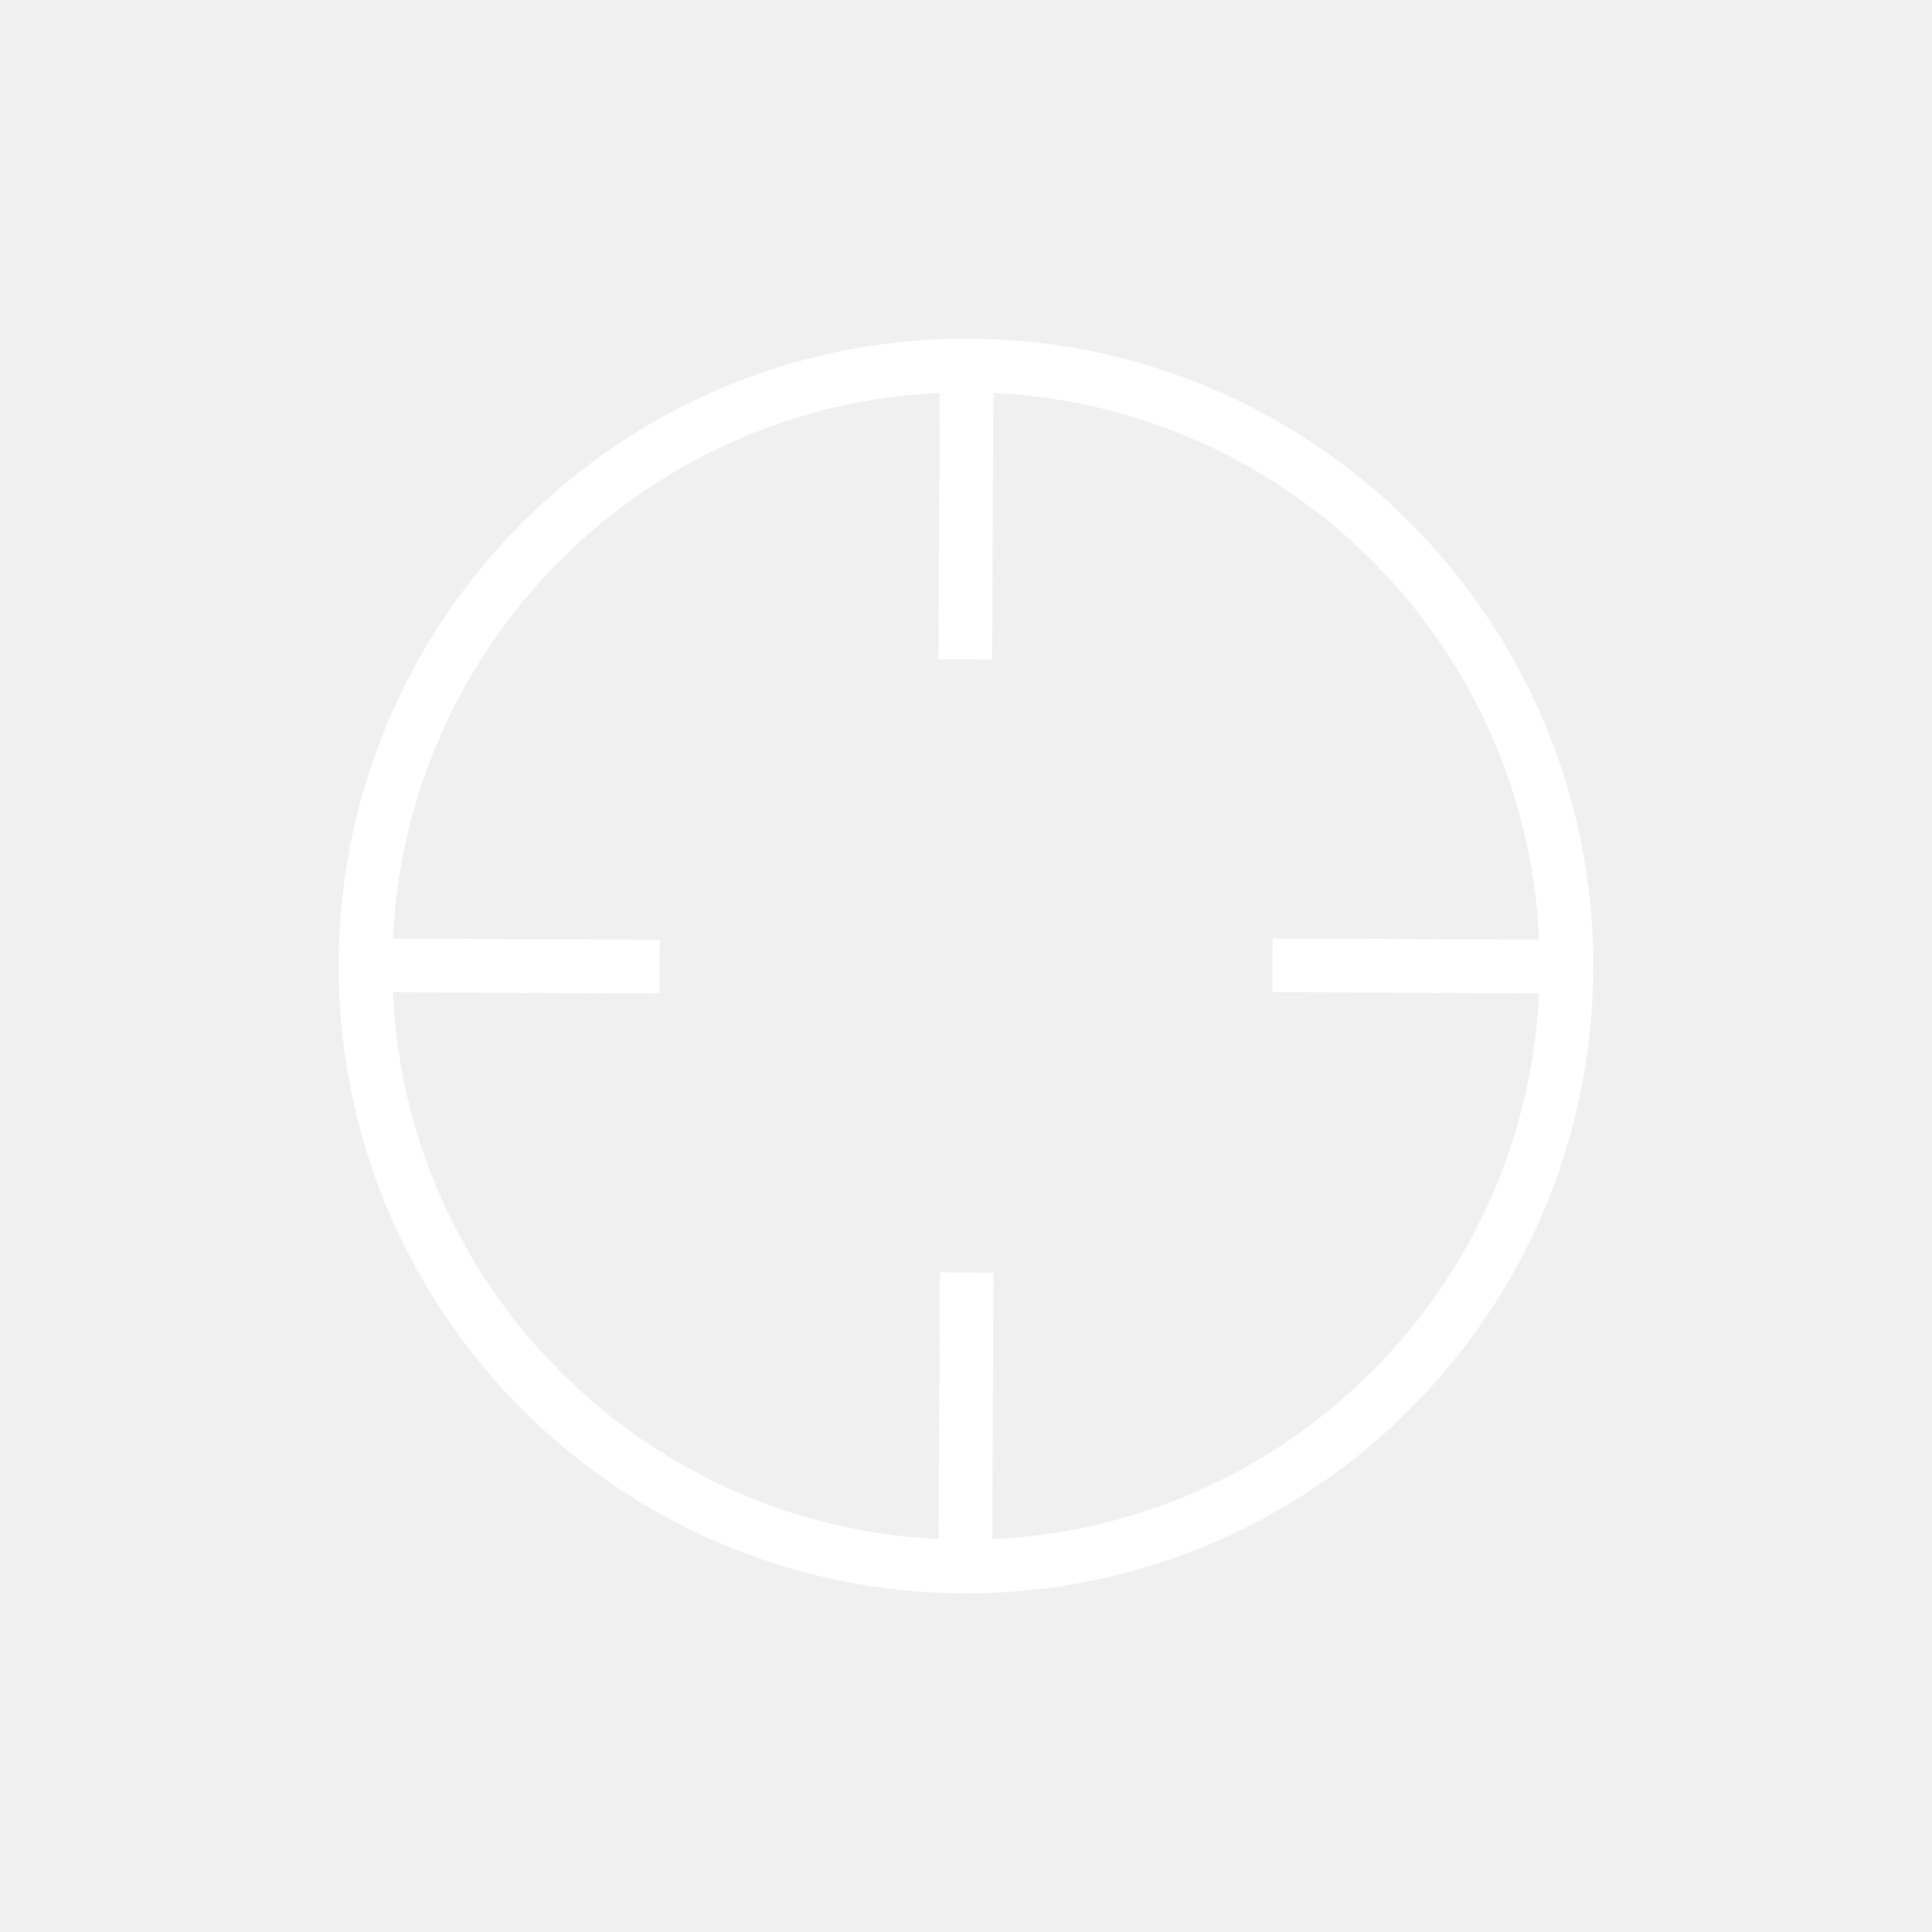
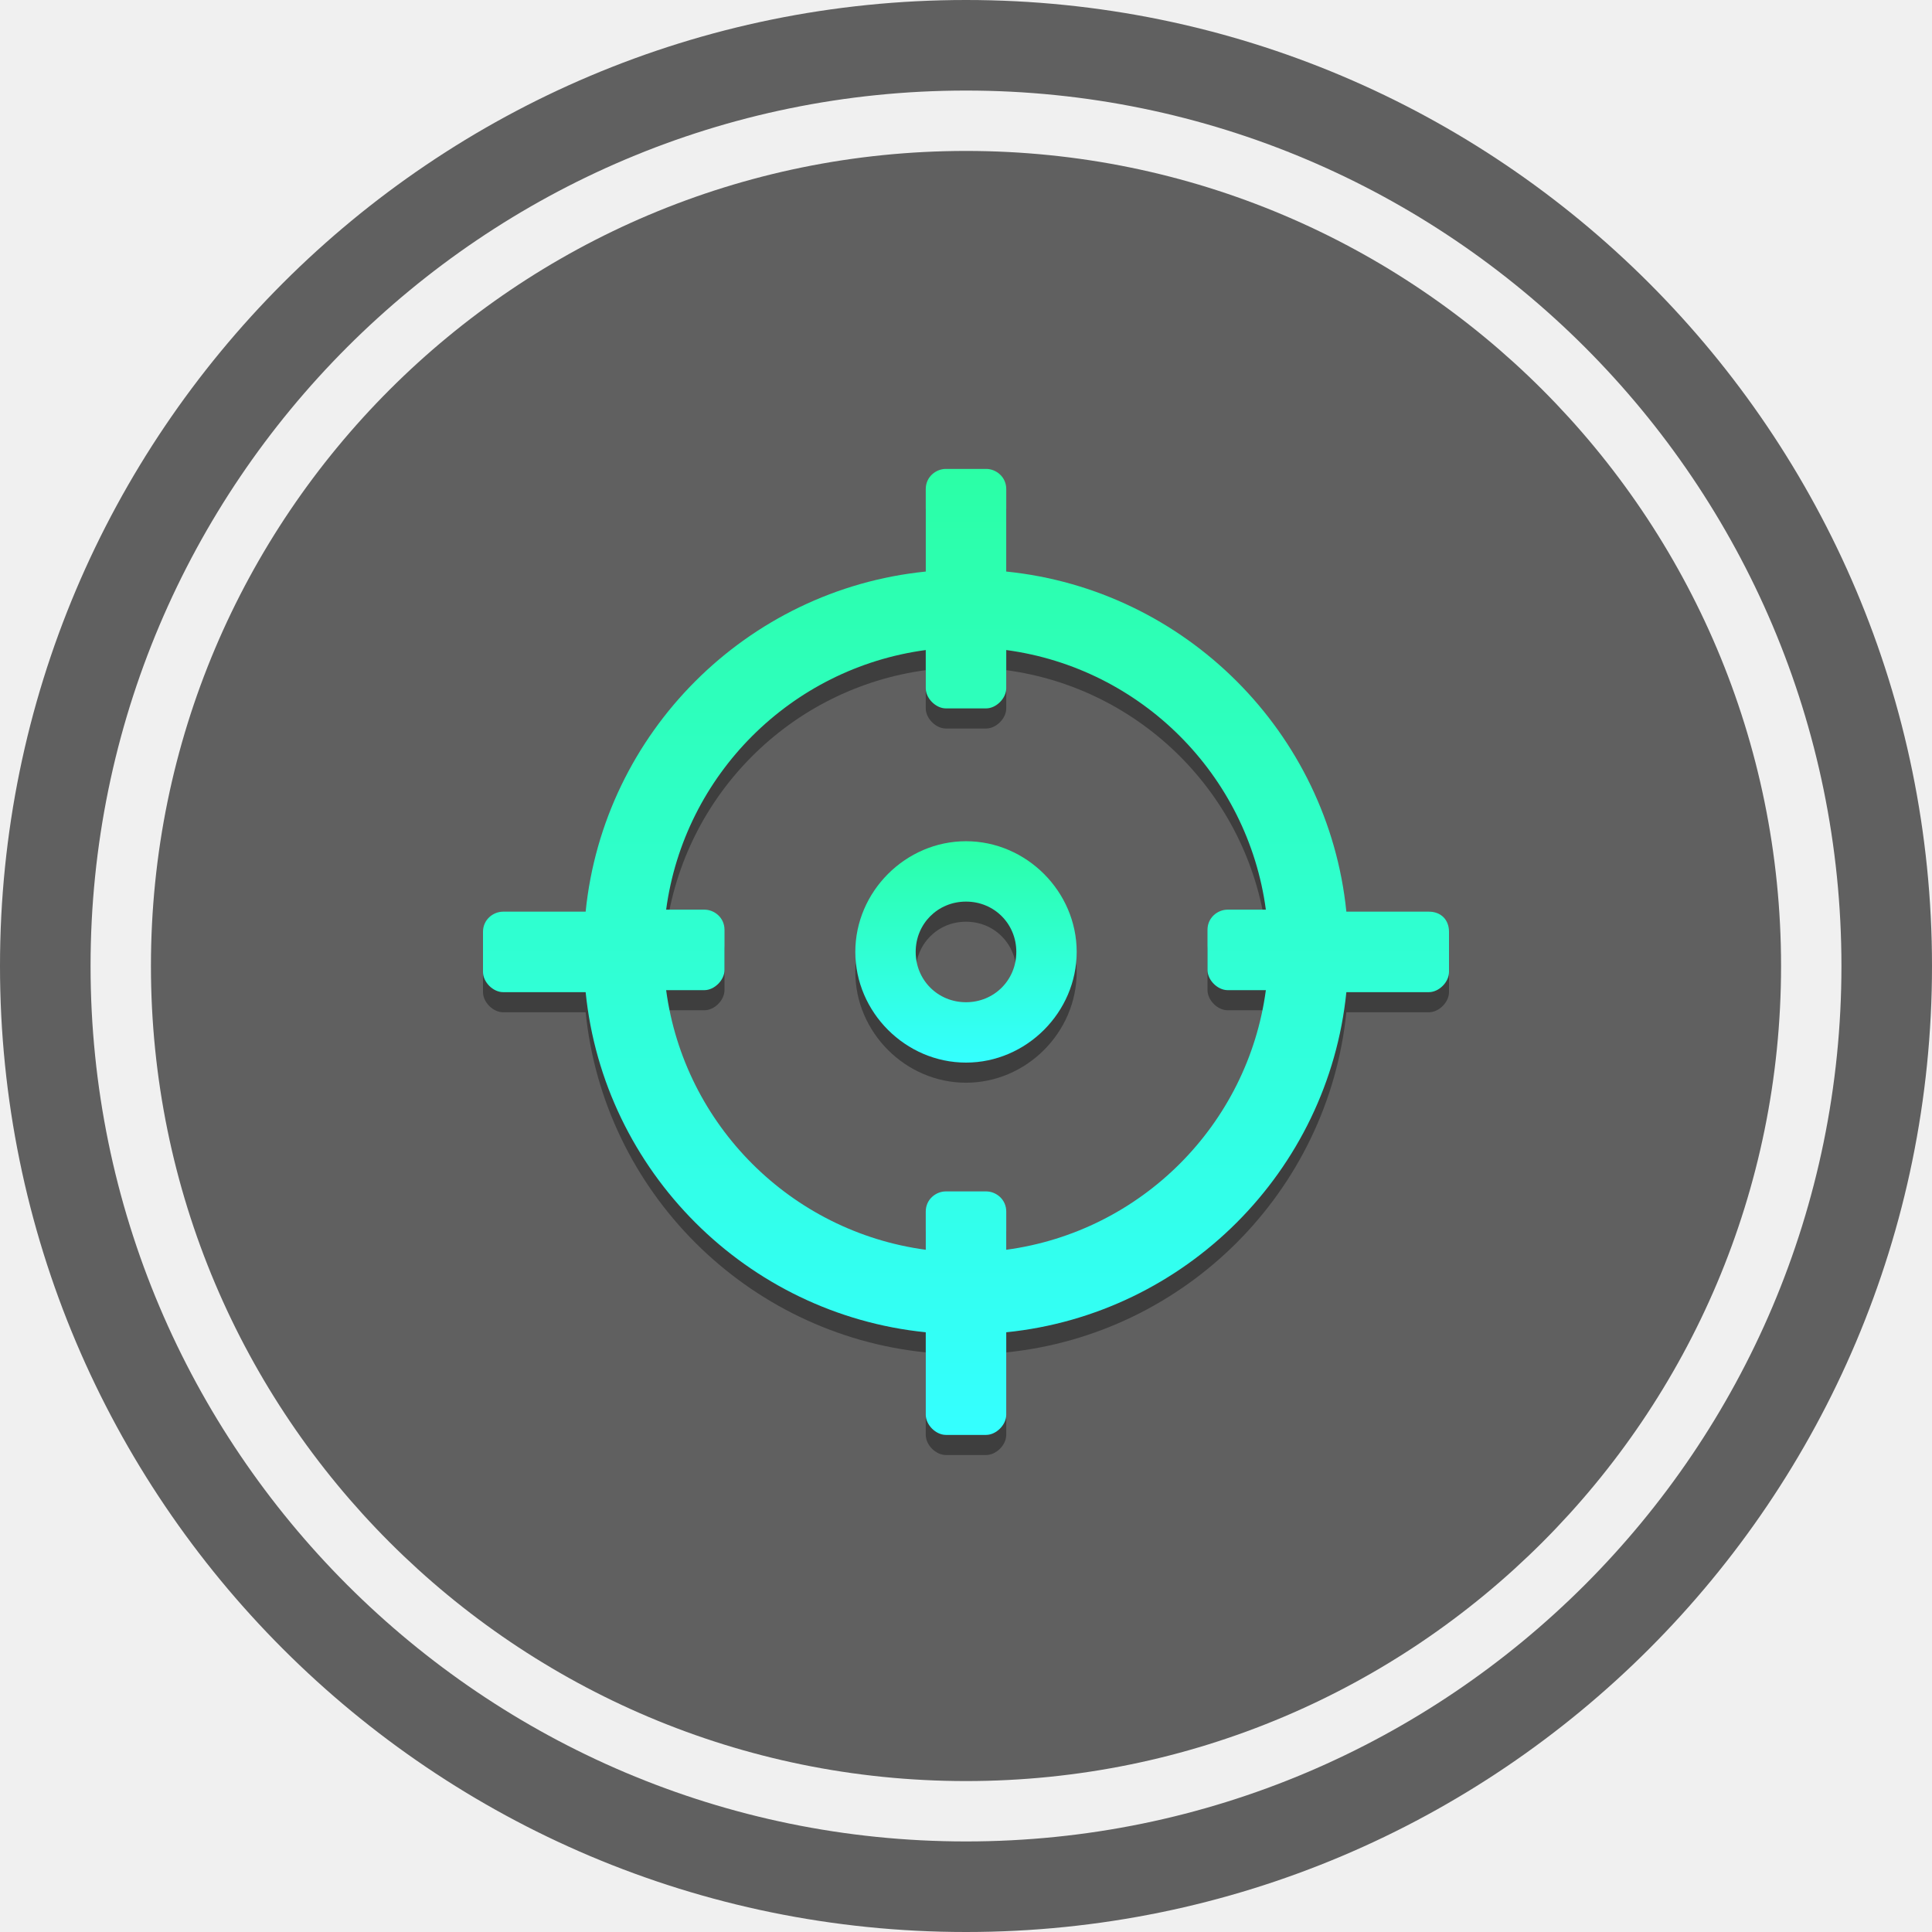
- <svg xmlns="http://www.w3.org/2000/svg" version="1.1" id="Layer_1" x="0px" y="0px" viewBox="-89 46 72 72" enable-background="new -89 46 72 72" xml:space="preserve">
+ <svg xmlns="http://www.w3.org/2000/svg" version="1.1" id="图层_1" x="0px" y="0px" viewBox="0 0 96 96" enable-background="new 0 0 96 96" xml:space="preserve">
  <g>
-     <circle fill="none" stroke="#FFFFFF" stroke-width="2" stroke-miterlimit="10" cx="-53" cy="82" r="22.38" />
-     <line fill="none" stroke="#FFFFFF" stroke-width="2" stroke-miterlimit="10" x1="-75.464" y1="81.975" x2="-64.423" y2="82.025" />
-     <line fill="none" stroke="#FFFFFF" stroke-width="2" stroke-miterlimit="10" x1="-53.025" y1="104.464" x2="-52.975" y2="93.423" />
-     <line fill="none" stroke="#FFFFFF" stroke-width="2" stroke-miterlimit="10" x1="-30.536" y1="82.025" x2="-41.577" y2="81.975" />
-     <line fill="none" stroke="#FFFFFF" stroke-width="2" stroke-miterlimit="10" x1="-52.975" y1="59.536" x2="-53.025" y2="70.577" />
+     <circle opacity="0.6" cx="48" cy="48" r="40.5" />
+     <path opacity="0.6" d="M48,0C21.5,0,0,21.5,0,48c0,26.5,21.5,48,48,48s48-21.5,48-48C96,21.5,74.5,0,48,0z M48,91.5   C24,91.5,4.5,72,4.5,48C4.5,24,24,4.5,48,4.5S91.5,24,91.5,48C91.5,72,72,91.5,48,91.5z" />
+     <g>
+       <g opacity="0.35">
+         <path d="M48,42.8c-3,0-5.5,2.5-5.5,5.5s2.5,5.5,5.5,5.5s5.5-2.5,5.5-5.5S51,42.8,48,42.8z M48,50.8c-1.4,0-2.5-1.1-2.5-2.5     s1.1-2.5,2.5-2.5s2.5,1.1,2.5,2.5S49.4,50.8,48,50.8z" />
+         <path d="M71,46.3h-4.1c-0.9-8.9-8-16-16.9-16.9v-4.1c0-0.6-0.5-1-1-1h-2c-0.5,0-1,0.4-1,1v4.1c-8.9,0.9-16,8-16.9,16.9H25     c-0.5,0-1,0.4-1,1v2c0,0.5,0.5,1,1,1h4.1c0.9,8.9,8,16,16.9,16.9v4.1c0,0.5,0.5,1,1,1h2c0.5,0,1-0.5,1-1v-4.1     c8.9-0.9,16-8,16.9-16.9H71c0.5,0,1-0.5,1-1v-2C72,46.7,71.6,46.3,71,46.3z M50,63.1v-1.9c0-0.6-0.5-1-1-1h-2c-0.5,0-1,0.4-1,1     v1.9c-6.7-0.9-12-6.2-12.9-12.9H35c0.5,0,1-0.5,1-1v-2c0-0.6-0.5-1-1-1h-1.9c0.9-6.7,6.2-12,12.9-12.9v1.9c0,0.5,0.5,1,1,1h2     c0.5,0,1-0.5,1-1v-1.9c6.7,0.9,12,6.2,12.9,12.9H61c-0.5,0-1,0.4-1,1v2c0,0.5,0.5,1,1,1h1.9C62,56.9,56.7,62.2,50,63.1z" />
+       </g>
+       <g>
+         <g>
+           <linearGradient id="SVGID_1_" gradientUnits="userSpaceOnUse" x1="48" y1="41.75" x2="48" y2="52.75">
+             <stop offset="0" style="stop-color:#2BFFA6" />
+             <stop offset="1" style="stop-color:#34FFFF" />
+           </linearGradient>
+           <path fill="url(#SVGID_1_)" d="M48,41.8c-3,0-5.5,2.5-5.5,5.5s2.5,5.5,5.5,5.5s5.5-2.5,5.5-5.5S51,41.8,48,41.8z M48,49.8      c-1.4,0-2.5-1.1-2.5-2.5s1.1-2.5,2.5-2.5s2.5,1.1,2.5,2.5S49.4,49.8,48,49.8z" />
+           <linearGradient id="SVGID_2_" gradientUnits="userSpaceOnUse" x1="48" y1="23.25" x2="48" y2="71.25">
+             <stop offset="0" style="stop-color:#2BFFA6" />
+             <stop offset="1" style="stop-color:#34FFFF" />
+           </linearGradient>
+           <path fill="url(#SVGID_2_)" d="M71,45.3h-4.1c-0.9-8.9-8-16-16.9-16.9v-4.1c0-0.6-0.5-1-1-1h-2c-0.5,0-1,0.4-1,1v4.1      c-8.9,0.9-16,8-16.9,16.9H25c-0.5,0-1,0.4-1,1v2c0,0.5,0.5,1,1,1h4.1c0.9,8.9,8,16,16.9,16.9v4.1c0,0.5,0.5,1,1,1h2      c0.5,0,1-0.5,1-1v-4.1c8.9-0.9,16-8,16.9-16.9H71c0.5,0,1-0.5,1-1v-2C72,45.7,71.6,45.3,71,45.3z M50,62.1v-1.9c0-0.6-0.5-1-1-1      h-2c-0.5,0-1,0.4-1,1v1.9c-6.7-0.9-12-6.2-12.9-12.9H35c0.5,0,1-0.5,1-1v-2c0-0.6-0.5-1-1-1h-1.9c0.9-6.7,6.2-12,12.9-12.9v1.9      c0,0.5,0.5,1,1,1h2c0.5,0,1-0.5,1-1v-1.9c6.7,0.9,12,6.2,12.9,12.9H61c-0.5,0-1,0.4-1,1v2c0,0.5,0.5,1,1,1h1.9      C62,55.9,56.7,61.2,50,62.1z" />
+         </g>
+       </g>
+     </g>
  </g>
</svg>
